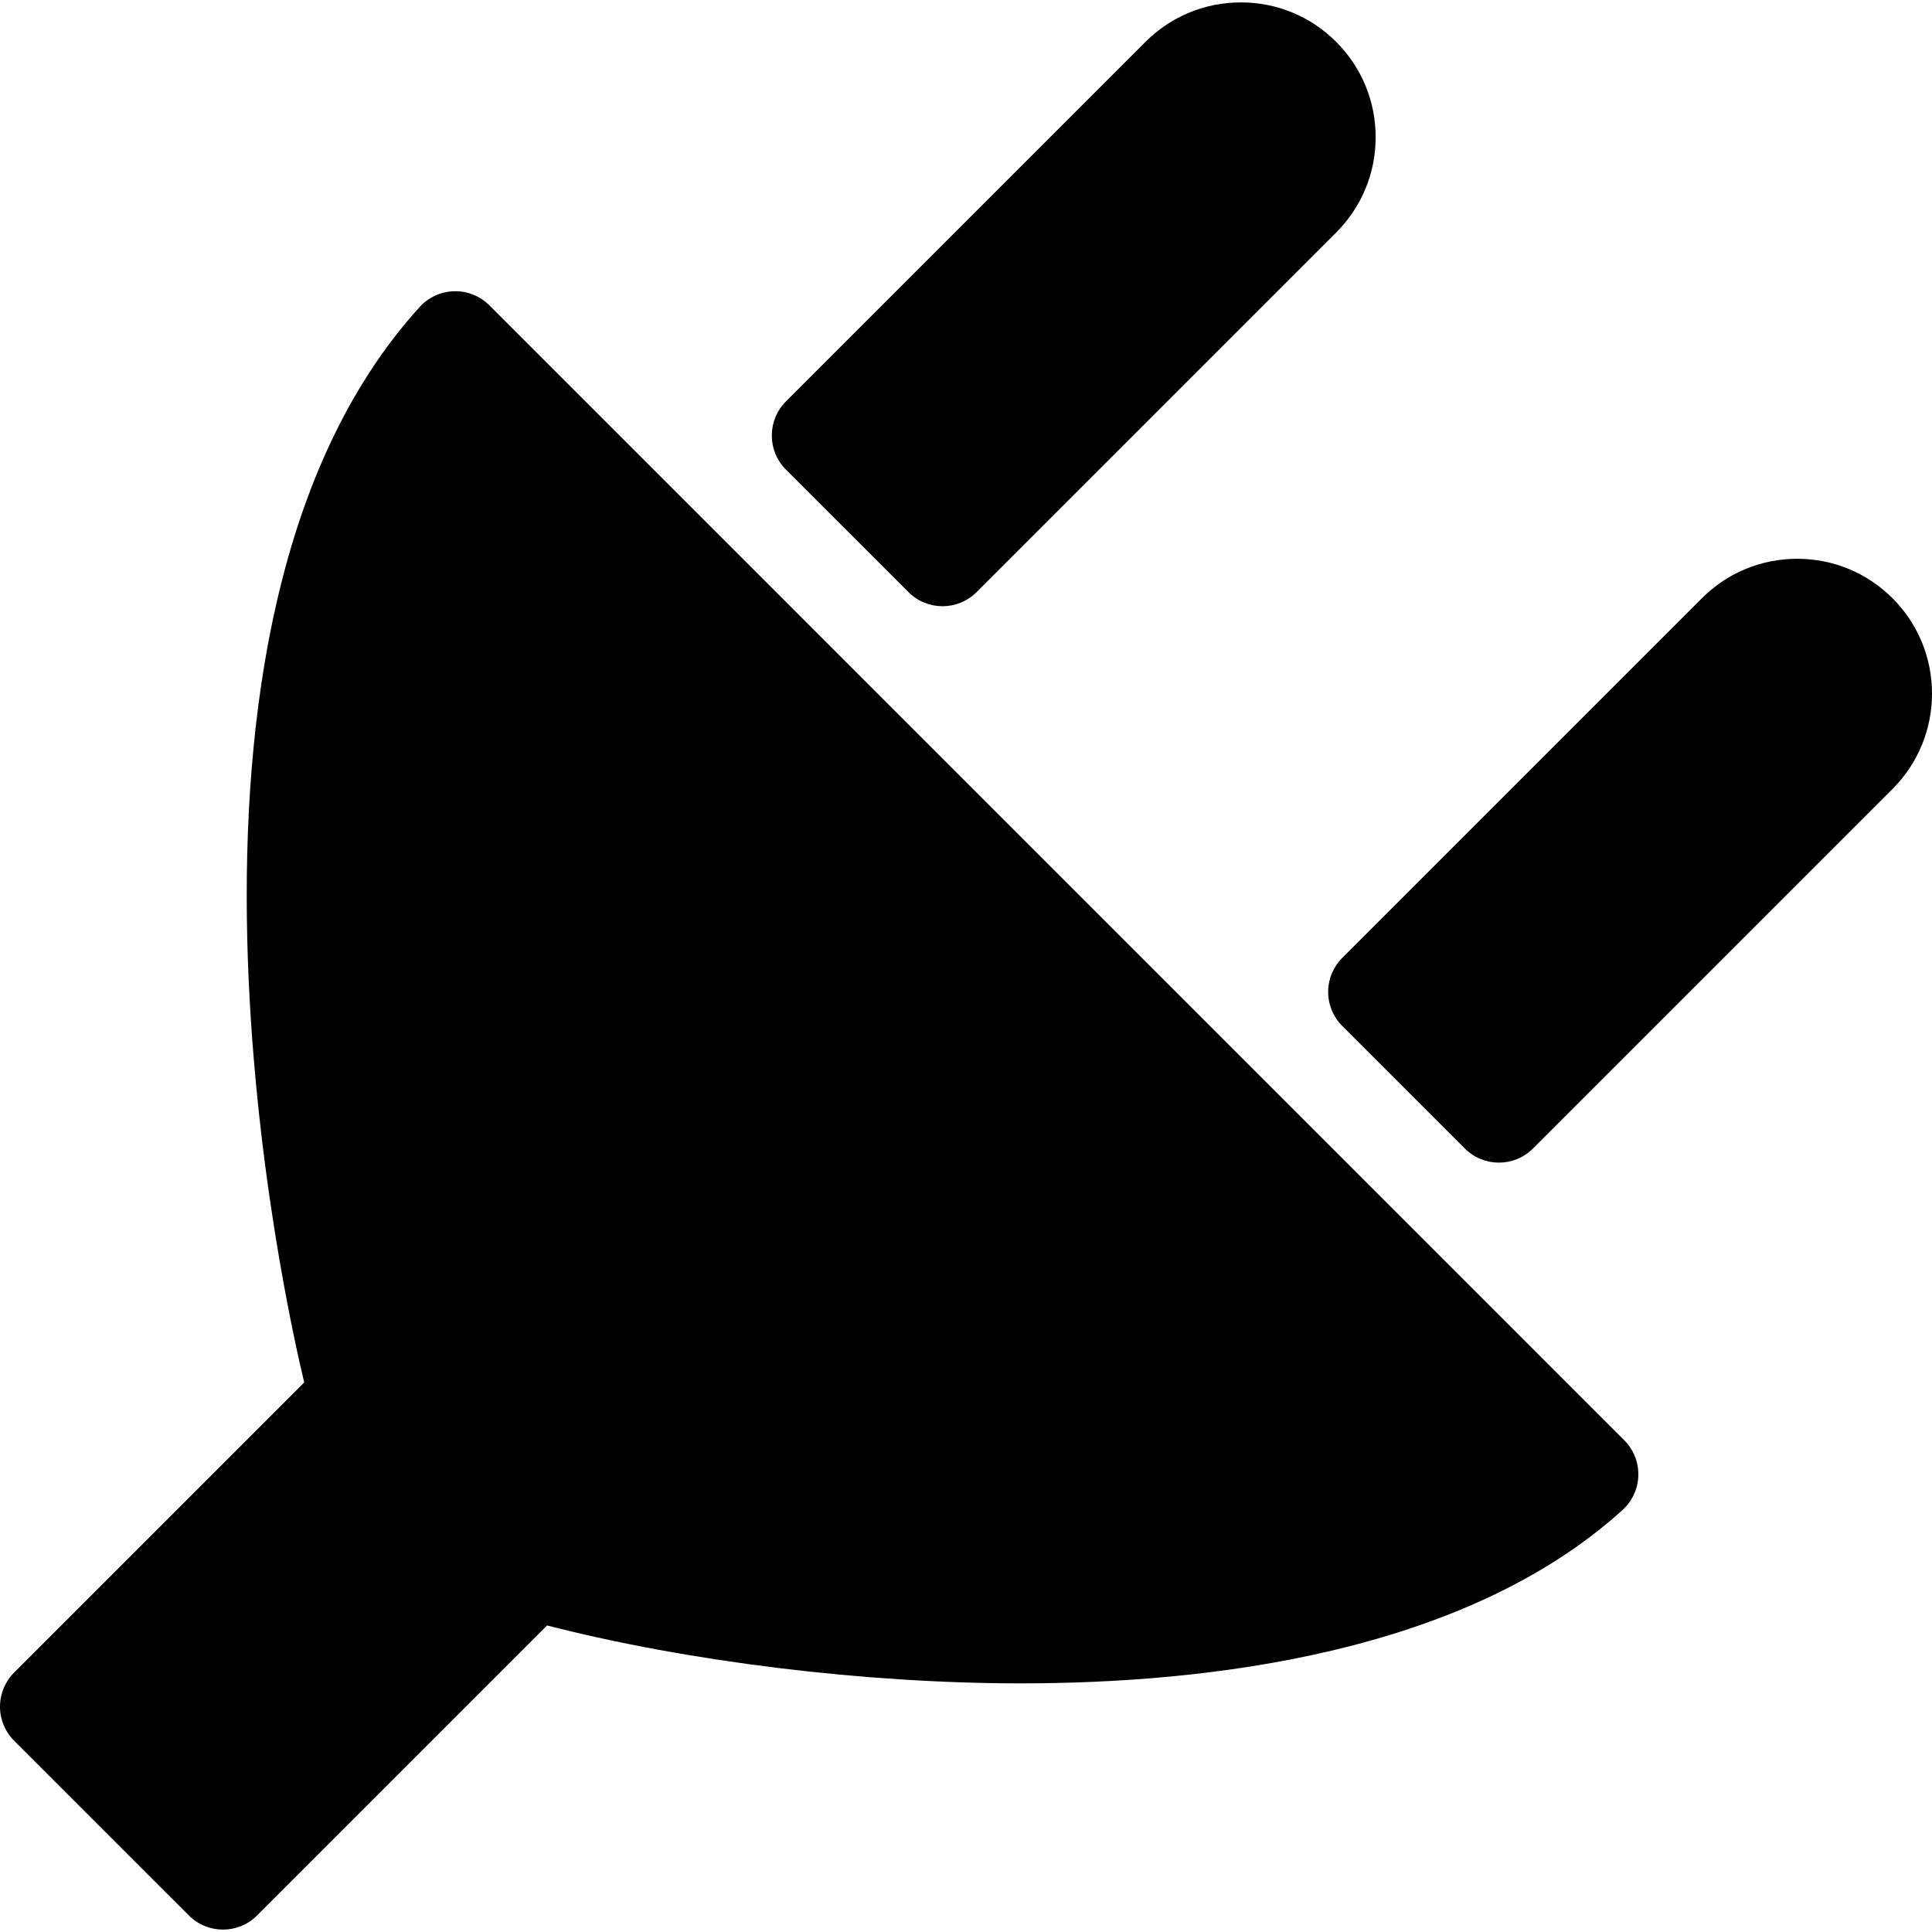
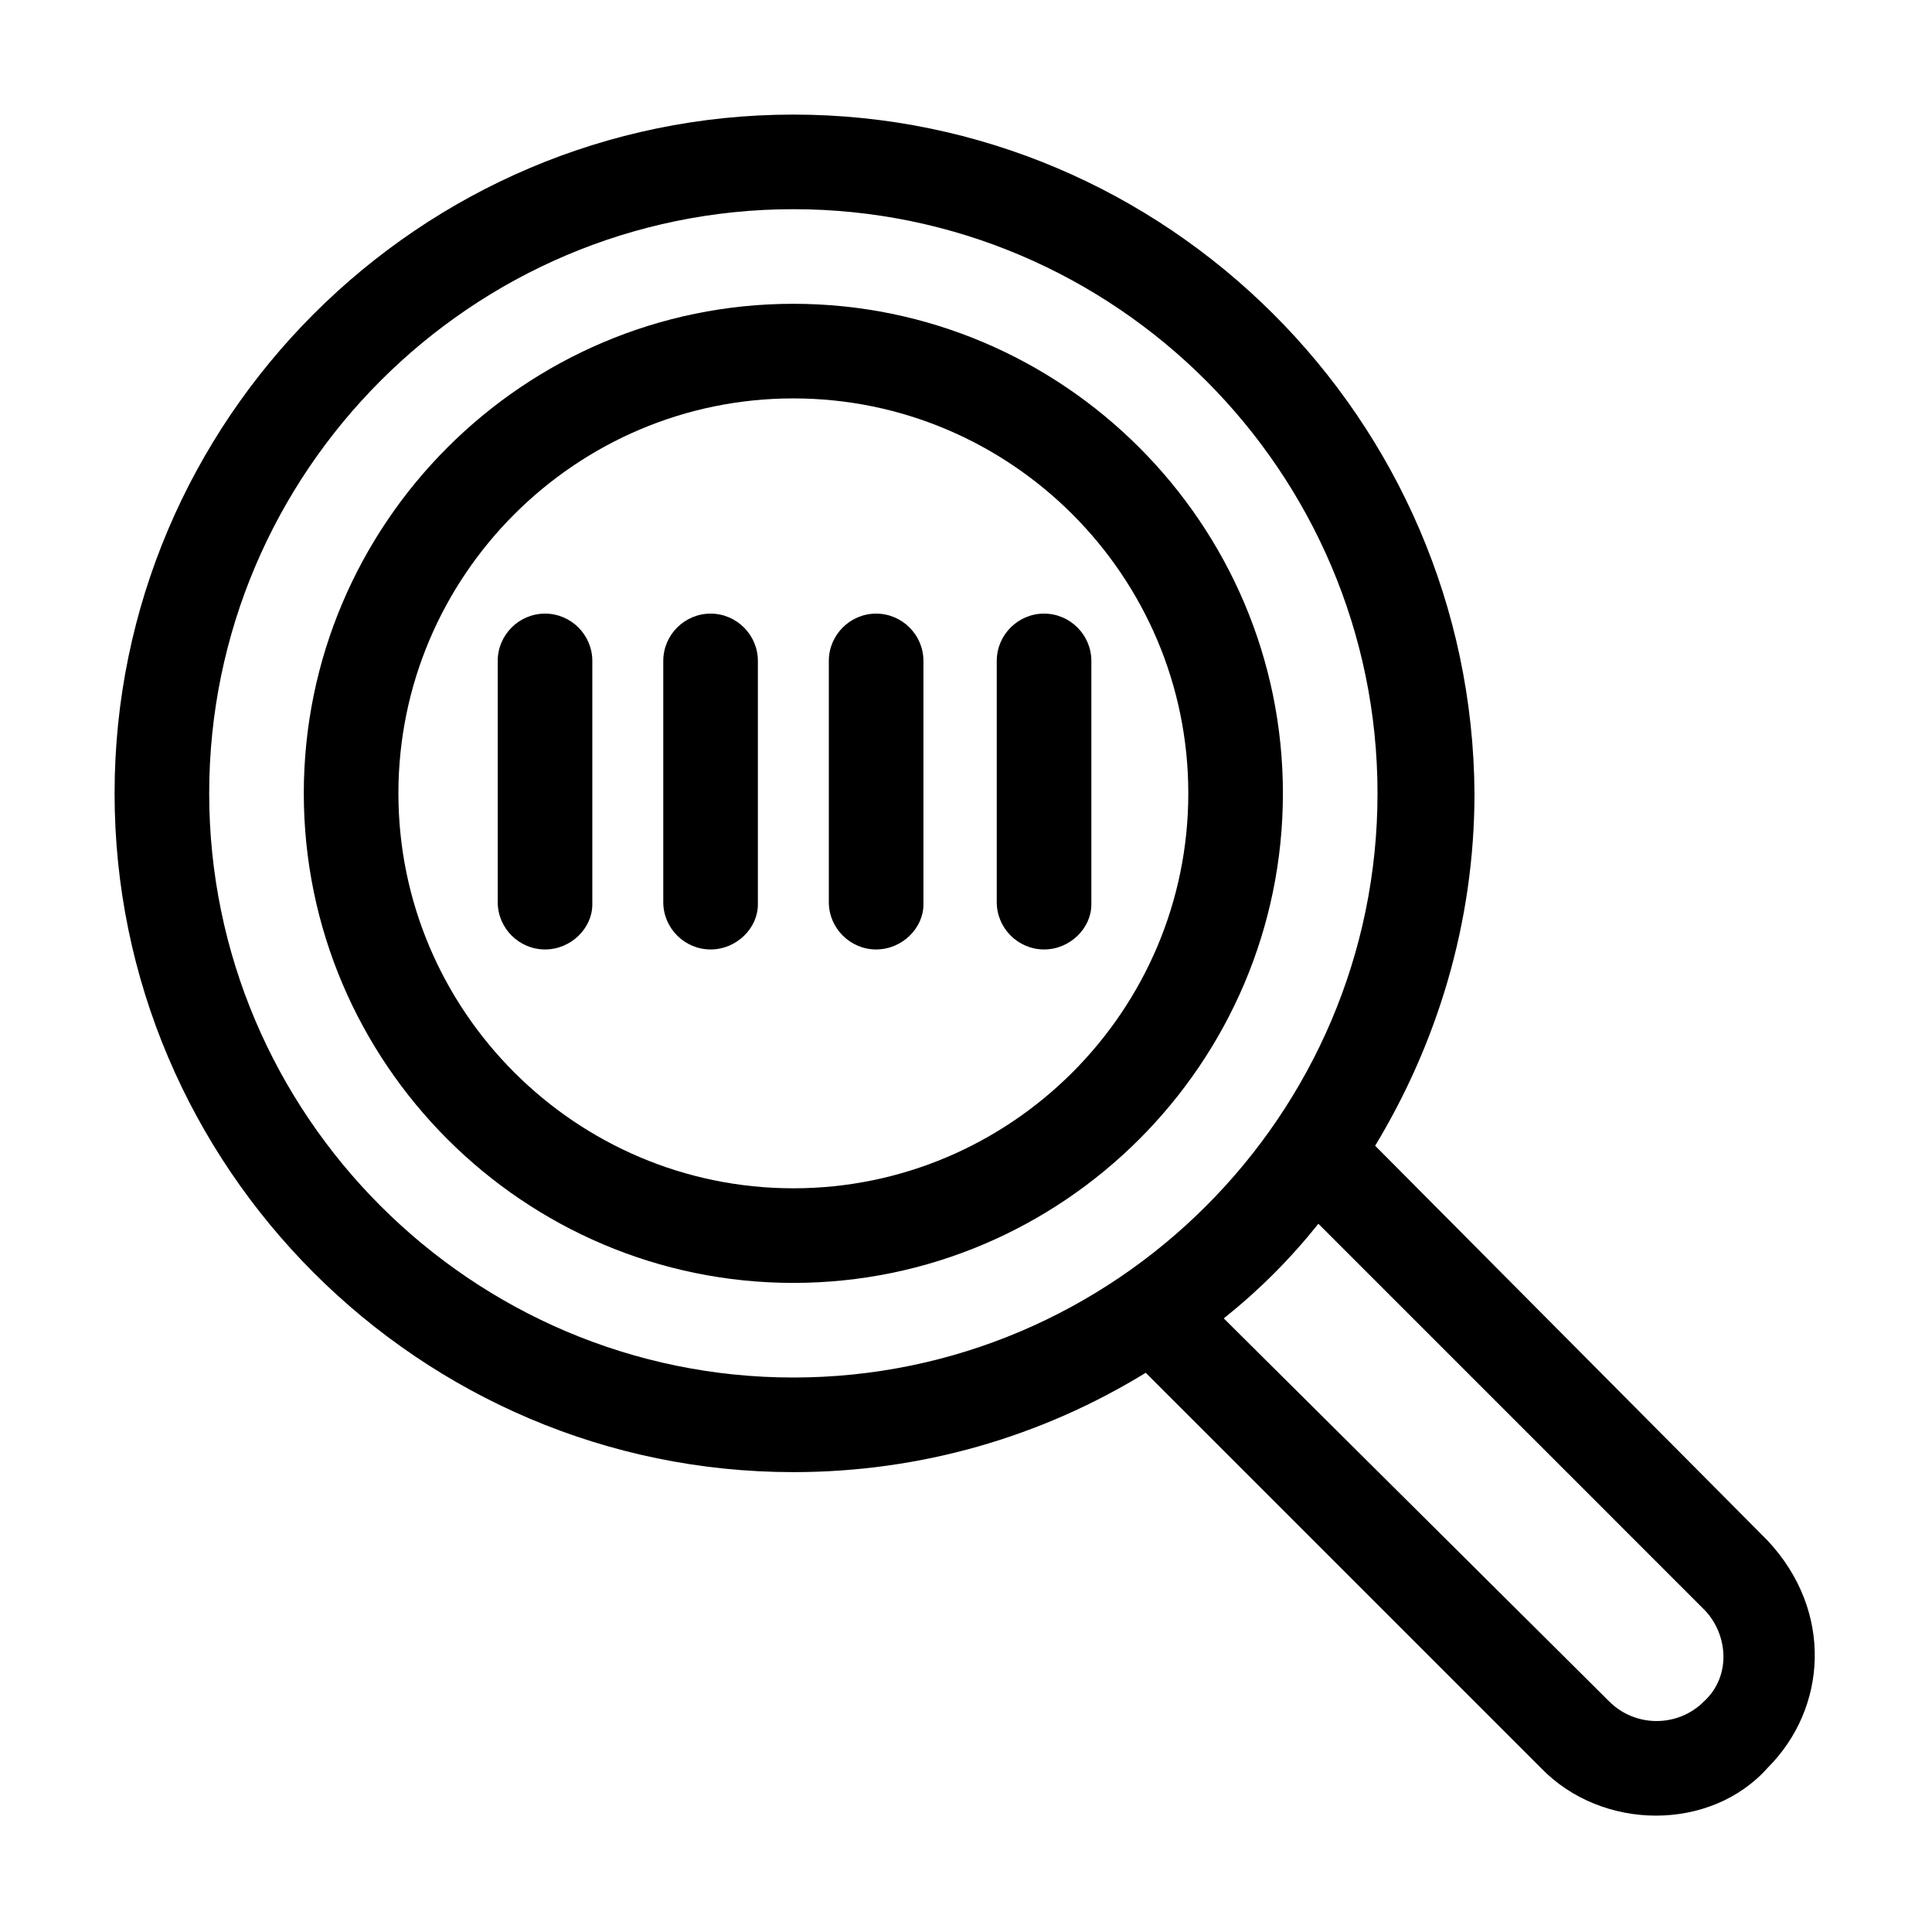
- <svg xmlns="http://www.w3.org/2000/svg" version="1.1" id="Capa_1" x="0px" y="0px" width="99.012px" height="99.012px" viewBox="0 0 99.012 99.012" style="enable-background:new 0 0 99.012 99.012;" xml:space="preserve">
-   <g>
-     <g>
-       <path d="M25.08,15.648c-0.478-0.478-1.135-0.742-1.805-0.723c-0.675,0.017-1.314,0.309-1.768,0.808    c-14.829,16.325-6.762,51.623-5.916,55.115L0.723,85.717C0.26,86.18,0,86.808,0,87.463c0,0.654,0.26,1.283,0.723,1.746    l8.958,8.957c0.482,0.48,1.114,0.723,1.746,0.723c0.631,0,1.264-0.24,1.745-0.723l14.865-14.864    c7.237,1.859,16.289,2.968,24.28,2.968c9.599,0,22.739-1.543,30.836-8.886c0.5-0.454,0.793-1.093,0.809-1.769    c0.018-0.676-0.245-1.328-0.723-1.805L25.08,15.648z" />
-       <path d="M46.557,30.345c0.482,0.482,1.114,0.723,1.746,0.723c0.632,0,1.264-0.241,1.746-0.724l18.428-18.428    c1.305-1.305,2.023-3.04,2.023-4.885c0-1.846-0.719-3.582-2.023-4.886c-1.305-1.305-3.039-2.022-4.885-2.022    c-1.845,0-3.581,0.718-4.887,2.022L40.277,20.574c-0.964,0.964-0.964,2.527,0,3.492L46.557,30.345z" />
-       <path d="M96.99,30.661c-1.305-1.305-3.039-2.024-4.885-2.024c-1.847,0-3.582,0.718-4.886,2.023L68.79,49.089    c-0.464,0.463-0.724,1.091-0.724,1.746s0.26,1.282,0.724,1.746l6.28,6.278c0.481,0.482,1.113,0.724,1.746,0.724    c0.631,0,1.264-0.241,1.746-0.724l18.43-18.429C99.686,37.735,99.686,33.353,96.99,30.661z" />
+ <svg xmlns="http://www.w3.org/2000/svg" width="94px" height="94px" viewBox="0 0 94 94" version="1.1">
+   <defs />
+   <g id="Page-1" stroke="none" stroke-width="1" fill="none" fill-rule="evenodd">
+     <g id="icon-mask" fill="#000000">
+       <g id="Group" transform="translate(5, 5)">
+         <path d="M33.6,57.419 C20.482,57.419 9.781,46.718 9.781,33.6 C9.781,20.482 20.482,9.781 33.6,9.781 C46.718,9.781 57.419,20.482 57.419,33.6 C57.419,46.718 46.718,57.419 33.6,57.419 L33.6,57.419 Z M33.6,14.384 C23.014,14.384 14.384,23.014 14.384,33.6 C14.384,44.186 23.014,52.816 33.6,52.816 C44.186,52.816 52.816,44.186 52.816,33.6 C52.816,23.014 44.186,14.384 33.6,14.384 L33.6,14.384 Z" id="Shape" />
+         <path d="M61.907,50.745 C64.899,45.797 66.74,39.929 66.74,33.6 C66.625,15.419 51.781,0.575 33.6,0.575 C15.419,0.575 0.575,15.419 0.575,33.6 C0.575,51.781 15.419,66.625 33.6,66.625 C39.814,66.625 45.682,64.899 50.745,61.792 L69.962,81.008 C72.953,84.115 78.247,84.115 81.008,81.008 C83.885,78.132 84.23,73.414 81.008,69.962 L61.907,50.745 L61.907,50.745 Z M33.6,62.022 C17.951,62.022 5.178,49.249 5.178,33.6 C5.178,17.951 17.951,5.178 33.6,5.178 C49.249,5.178 62.022,17.951 62.022,33.6 C62.022,49.249 49.249,62.022 33.6,62.022 L33.6,62.022 Z M77.901,77.786 C76.636,79.052 74.564,79.052 73.299,77.786 L54.542,59.145 C56.268,57.764 57.764,56.268 59.145,54.542 L77.901,73.299 C79.052,74.449 79.282,76.521 77.901,77.786 L77.901,77.786 Z" id="Shape" />
+         <path d="M21.518,41.195 C20.252,41.195 19.216,40.159 19.216,38.893 L19.216,27.156 C19.216,25.89 20.252,24.855 21.518,24.855 C22.784,24.855 23.819,25.89 23.819,27.156 L23.819,39.008 C23.819,40.159 22.784,41.195 21.518,41.195 L21.518,41.195 Z" id="Shape" />
+         <path d="M29.573,41.195 C28.307,41.195 27.271,40.159 27.271,38.893 L27.271,27.156 C27.271,25.89 28.307,24.855 29.573,24.855 C30.838,24.855 31.874,25.89 31.874,27.156 L31.874,39.008 C31.874,40.159 30.838,41.195 29.573,41.195 L29.573,41.195 Z" id="Shape" />
+         <path d="M37.627,41.195 C36.362,41.195 35.326,40.159 35.326,38.893 L35.326,27.156 C35.326,25.89 36.362,24.855 37.627,24.855 C38.893,24.855 39.929,25.89 39.929,27.156 L39.929,39.008 C39.929,40.159 38.893,41.195 37.627,41.195 L37.627,41.195 Z" id="Shape" />
+         <path d="M45.797,41.195 C44.532,41.195 43.496,40.159 43.496,38.893 L43.496,27.156 C43.496,25.89 44.532,24.855 45.797,24.855 C47.063,24.855 48.099,25.89 48.099,27.156 L48.099,39.008 C48.099,40.159 47.063,41.195 45.797,41.195 L45.797,41.195 Z" id="Shape" />
+       </g>
    </g>
  </g>
-   <g>
- </g>
-   <g>
- </g>
-   <g>
- </g>
-   <g>
- </g>
-   <g>
- </g>
-   <g>
- </g>
-   <g>
- </g>
-   <g>
- </g>
-   <g>
- </g>
-   <g>
- </g>
-   <g>
- </g>
-   <g>
- </g>
-   <g>
- </g>
-   <g>
- </g>
-   <g>
- </g>
</svg>
